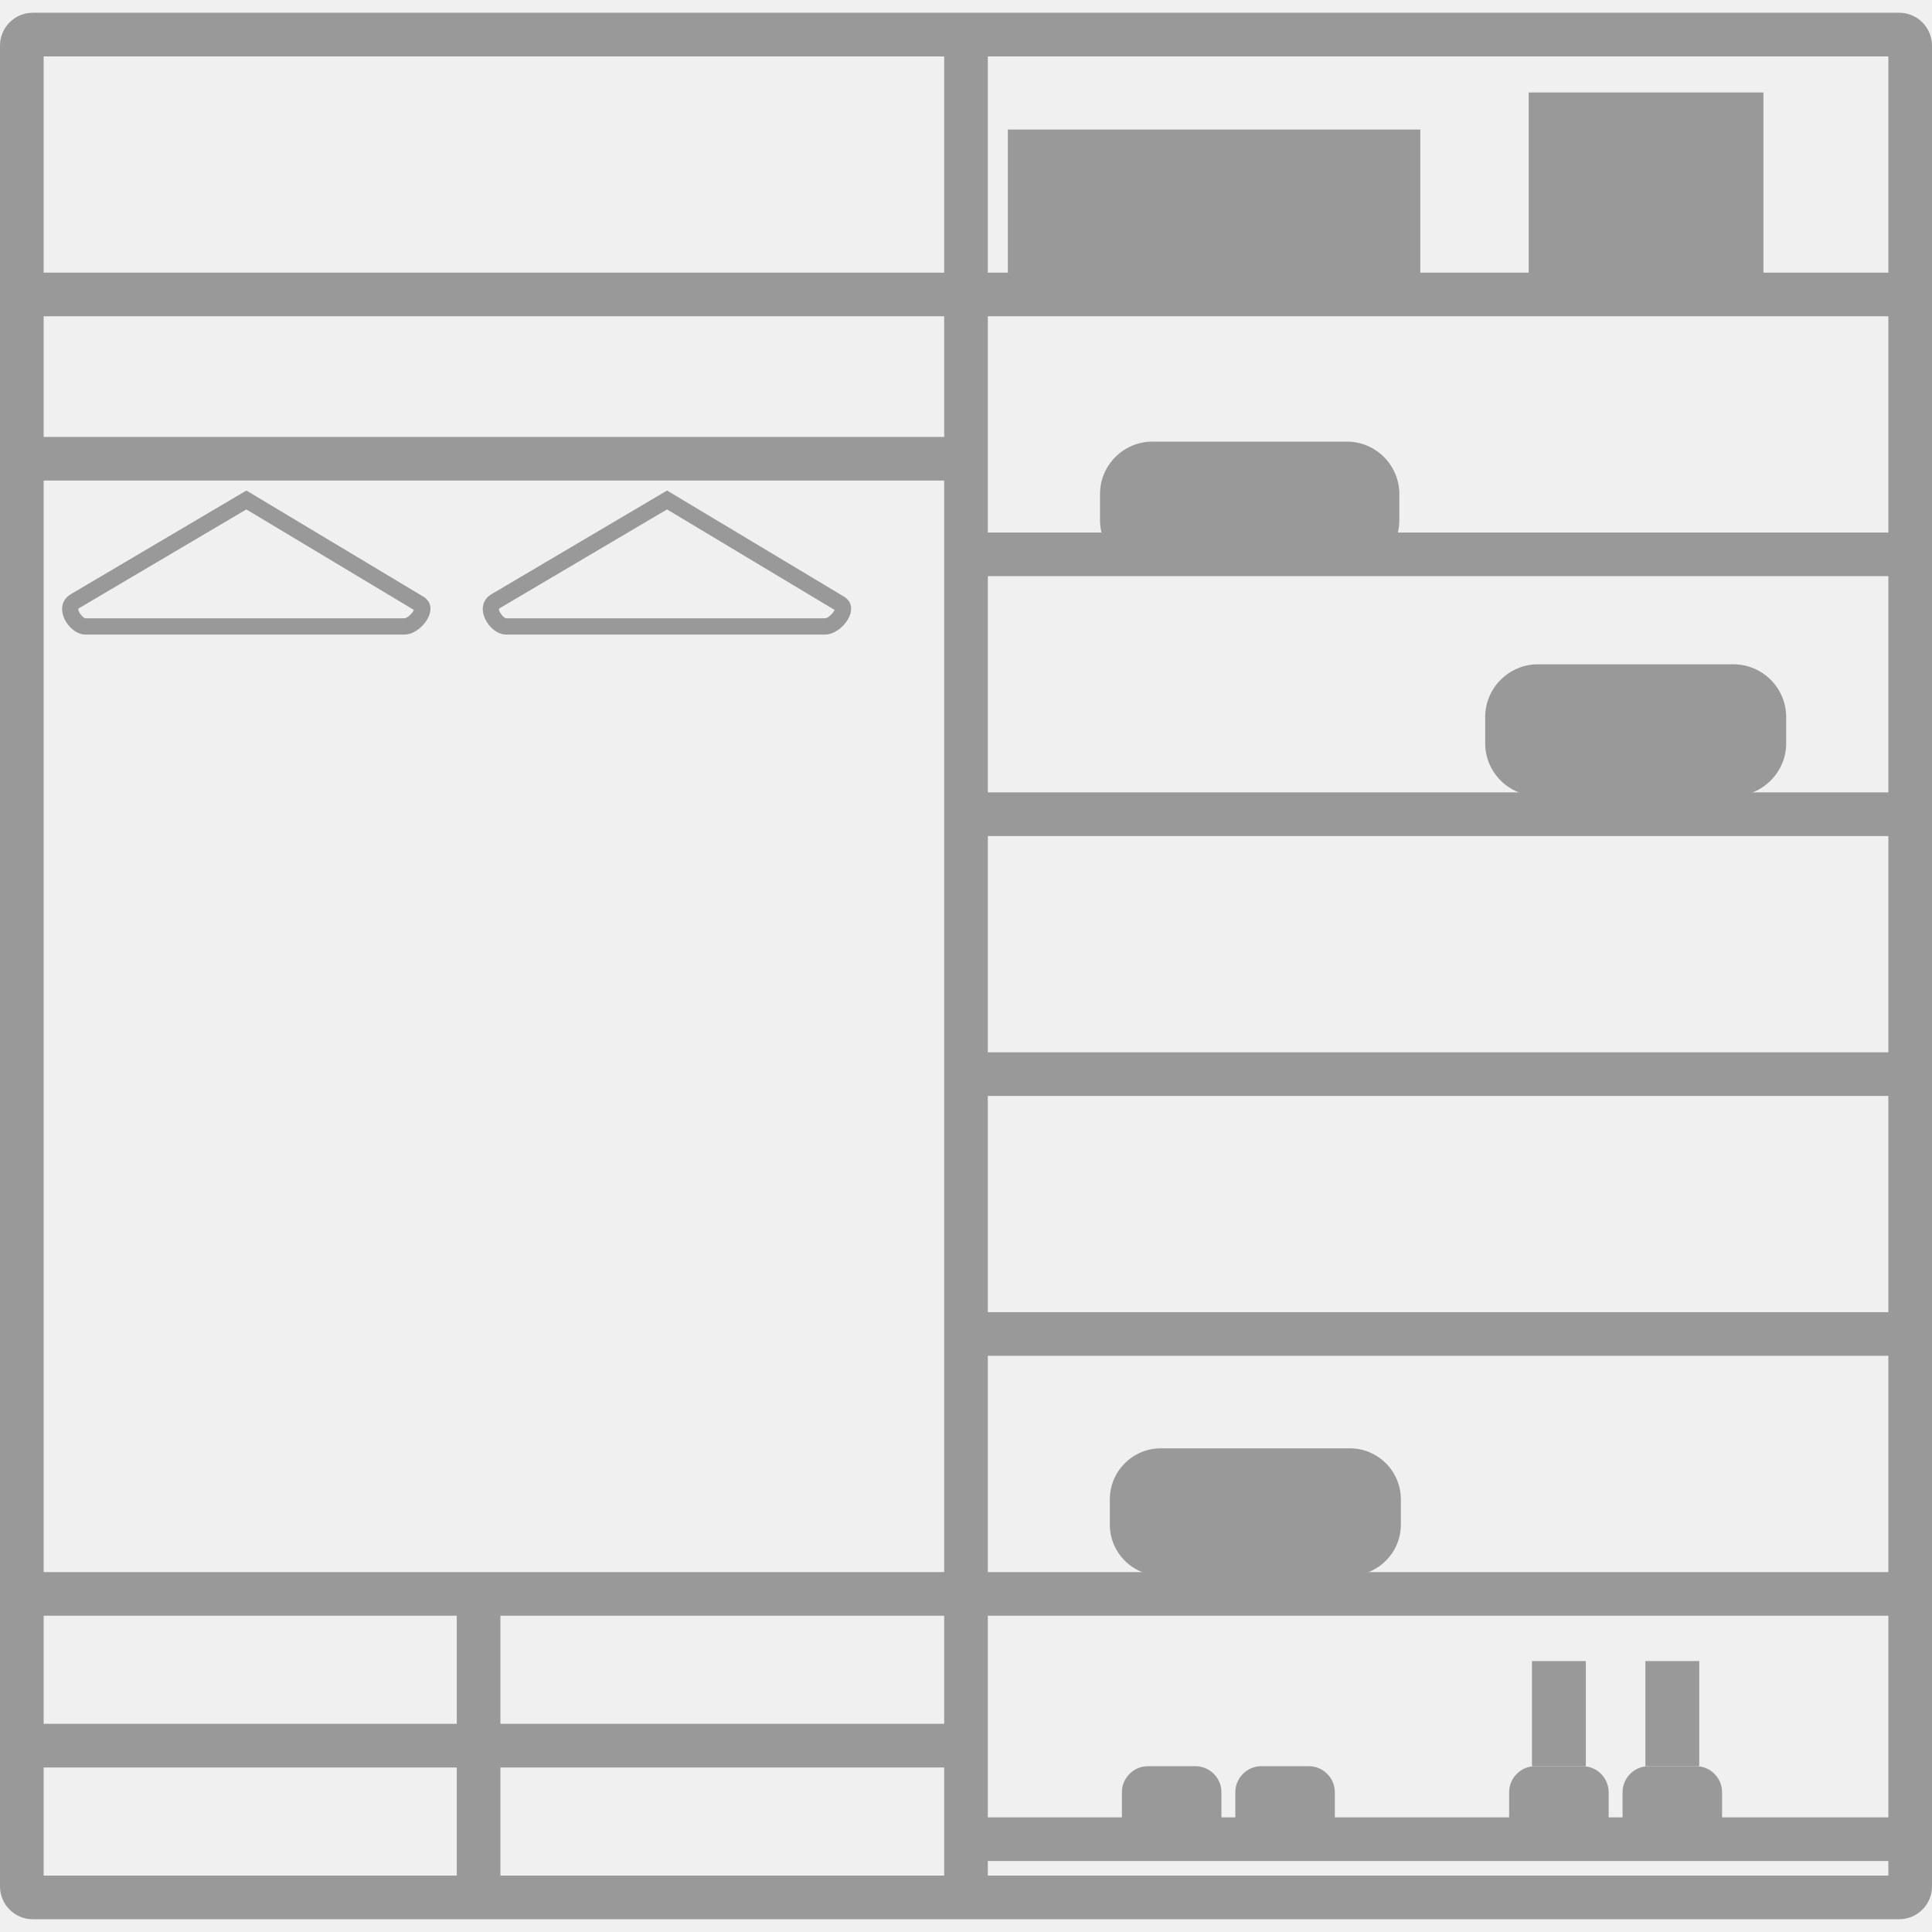
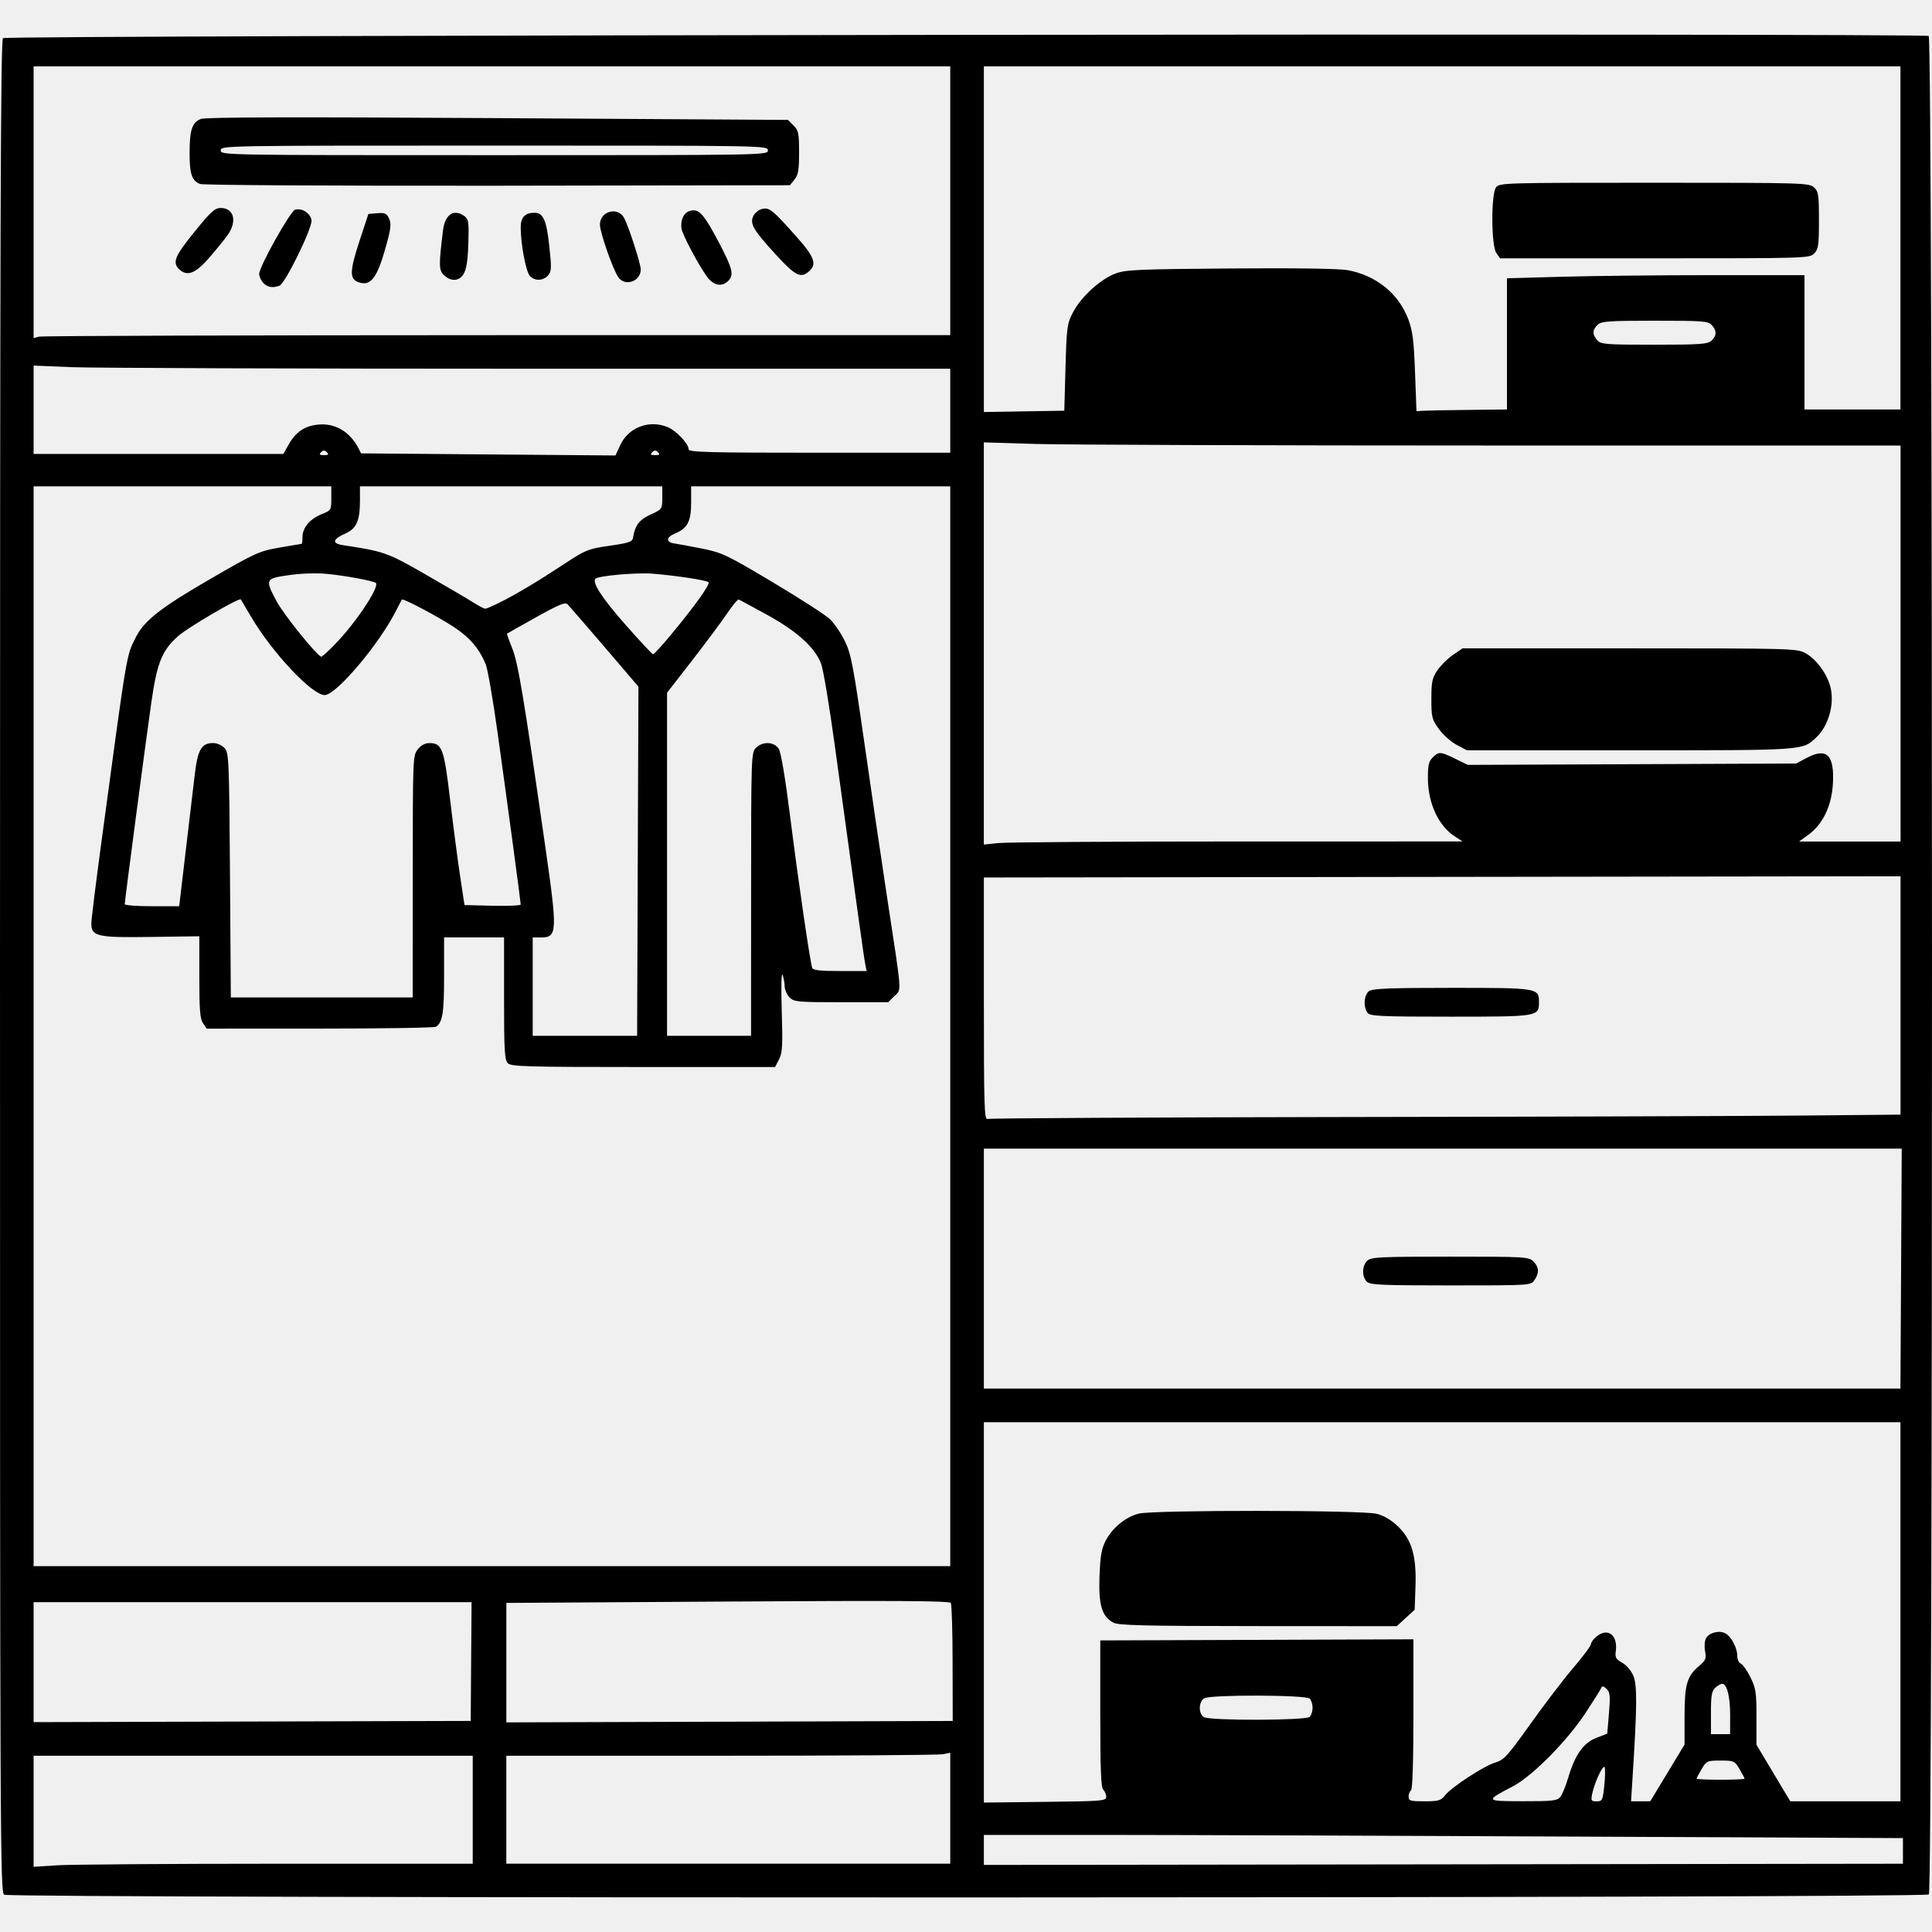
- <svg xmlns="http://www.w3.org/2000/svg" viewBox="0 0 48 48" width="48" height="48" version="1.1" id="svg13">
+ <svg xmlns="http://www.w3.org/2000/svg" viewBox="0 0 48 48" width="48" height="48" version="1.1" id="svg10" xml:space="preserve">
  <defs id="defs1">
    <style type="text/css" id="style1">
   
    .str3 {stroke:#999999;stroke-width:75;stroke-miterlimit:38.202}
    .str4 {stroke:black;stroke-width:20;stroke-miterlimit:22.926}
    .str1 {stroke:gray;stroke-width:20;stroke-miterlimit:22.926}
    .str0 {stroke:#999999;stroke-width:20;stroke-miterlimit:22.926}
    .str5 {stroke:#B3B3B3;stroke-width:20;stroke-miterlimit:22.926}
    .str2 {stroke:#999999;stroke-width:61.73;stroke-miterlimit:22.926}
    .fil3 {fill:none}
    .fil4 {fill:black}
    .fil0 {fill:#999999}
    .fil1 {fill:#B3B3B3}
    .fil2 {fill:white}
   
  </style>
  </defs>
-   <g transform="matrix(0.0089396,0,0,0.0089396,-153.1904,-106.6766)" id="g13">
-     <g id="g12">
-       <g id="_1707665295568">
-         <path class="fil0 str0" d="m 17227.26,11978.46 h 2542.93 101.3 2542.93 c 44.61,0 81.11,36.5 81.11,81.11 v 5116.31 c 0,44.61 -36.5,81.1 -81.11,81.1 h -2542.93 -101.3 -2542.93 c -44.61,0 -81.1,-36.49 -81.1,-81.1 v -5116.31 c 0,-44.61 36.49,-81.11 81.1,-81.11 z m 20.2,722.27 h 2522.73 v -620.96 h -2522.73 z m 2624.03,0 h 2522.73 v -620.96 h -2522.73 z m 2522.73,101.31 h -2522.73 v 620.95 h 2522.73 z m -2624.03,0 h -2522.73 v 355.33 h 2522.73 z m 0,456.63 h -2522.73 v 3053.39 h 2522.73 z m 101.3,1608.85 h 2522.73 v -620.96 h -2522.73 z m 2522.73,101.31 h -2522.73 v 620.96 h 2522.73 z m -2522.73,-823.57 h 2522.73 v -620.96 h -2522.73 z m 2522.73,1545.83 h -2522.73 v 620.97 h 2522.73 z m -5146.76,1042.78 h 1168.15 v -320.5 h -1168.15 z m 1269.45,0 h 1253.28 v -320.5 h -1253.28 z m 1253.28,101.31 h -1253.28 v 320.5 h 1253.28 z m -1354.58,0 h -1168.15 v 320.5 h 1168.15 z m 3978.61,-421.81 h -2522.73 v 580.47 h 2522.73 z m -2522.73,681.77 v 60.54 h 2522.73 v -60.54 z" id="path1" />
-         <g id="g3">
-           <path class="fil0" d="m 20326.51,16841.6 h 131.84 c 39.81,0 72.37,32.57 72.37,72.37 v 79.87 h -276.59 v -79.87 c 0,-39.8 32.57,-72.37 72.38,-72.37 z" id="path2" />
-           <path class="fil0" d="m 20641.71,16841.6 h 131.84 c 39.81,0 72.37,32.57 72.37,72.37 v 79.87 h -276.59 v -79.87 c 0,-39.8 32.57,-72.37 72.38,-72.37 z" id="path3" />
-         </g>
-         <g id="g6">
-           <path class="fil0" d="m 21402.7,16841.6 h 131.85 c 39.8,0 72.37,32.57 72.37,72.37 v 79.87 h -276.59 v -79.87 c 0,-39.8 32.57,-72.37 72.37,-72.37 z" id="path4" />
-           <path class="fil0" d="m 21717.9,16841.6 h 131.85 c 39.8,0 72.37,32.57 72.37,72.37 v 79.87 h -276.59 v -79.87 c 0,-39.8 32.57,-72.37 72.37,-72.37 z" id="path5" />
-           <rect class="fil0" x="21393.76" y="16549.461" width="149.73" height="292.14" id="rect5" />
-           <rect class="fil0" x="21708.961" y="16549.461" width="149.73" height="292.14" id="rect6" />
-         </g>
-         <g id="g7">
-           <path class="fil0" d="m 17820.96,13296.29 491.27,294.65 c 51.04,30.6 -4.9,105.62 -51.91,105.62 h -887.04 c -47.02,0 -94.94,-79.91 -39.91,-112.4 z m -0.18,52.53 -464.46,274.21 c -0.58,0.34 -1.85,1.15 -2.39,1.76 -1.74,7.58 12.1,25.62 19.48,26.63 l 886.9,-0.01 c 7.65,-0.18 22.4,-14.04 26.15,-23.29 z" id="path6" />
-           <path class="fil0" d="m 18990.09,13296.29 491.27,294.65 c 51.03,30.6 -4.91,105.62 -51.92,105.62 h -887.04 c -47.02,0 -94.93,-79.91 -39.9,-112.4 z m -0.18,52.53 -464.46,274.21 c -0.59,0.34 -1.85,1.15 -2.39,1.76 -1.75,7.58 12.1,25.62 19.47,26.63 l 886.9,-0.01 c 7.65,-0.18 22.4,-14.04 26.16,-23.29 z" id="path7" />
-         </g>
-         <path class="fil0" d="m 19937.12,12293.1 h 1146.38 v 508.94 h -1146.38 z m 102.05,102.05 h 942.28 v 304.84 h -942.28 z" id="path8" />
-         <path class="fil0" d="m 21384.64,12190.06 h 652.46 v 611.98 h -652.46 z m 103.73,101.53 h 444.99 v 408.92 h -444.99 z" id="path9" />
-         <path class="fil0" d="m 20338.86,13160.35 h 540.71 c 80.07,0 145.58,65.51 145.58,145.58 v 72.79 c 0,80.07 -65.51,145.58 -145.58,145.58 h -540.71 c -80.07,0 -145.58,-65.51 -145.58,-145.58 v -72.79 c 0,-80.07 65.51,-145.58 145.58,-145.58 z m 0,103.99 h 540.71 c 22.88,0 41.6,18.72 41.6,41.59 v 72.79 c 0,22.88 -18.72,41.6 -41.6,41.6 h -540.71 c -22.88,0 -41.6,-18.72 -41.6,-41.6 v -72.79 c 0,-22.87 18.72,-41.59 41.6,-41.59 z" id="path10" />
-         <path class="fil0" d="m 21410.16,13779.28 h 543.73 c 80.52,0 146.39,65.88 146.39,146.39 v 73.2 c 0,80.51 -65.87,146.39 -146.39,146.39 h -543.73 c -80.51,0 -146.39,-65.88 -146.39,-146.39 v -73.2 c 0,-80.51 65.88,-146.39 146.39,-146.39 z m 0,104.57 h 543.73 c 23.01,0 41.83,18.82 41.83,41.82 v 73.2 c 0,23 -18.82,41.82 -41.83,41.82 h -543.73 c -23,0 -41.82,-18.82 -41.82,-41.82 v -73.2 c 0,-23 18.82,-41.82 41.82,-41.82 z" id="path11" />
-         <path class="fil0" d="m 20362.12,15958.22 h 525.71 c 77.85,0 141.54,63.69 141.54,141.54 v 70.77 c 0,77.84 -63.69,141.53 -141.54,141.53 h -525.71 c -77.84,0 -141.54,-63.69 -141.54,-141.53 v -70.77 c 0,-77.85 63.7,-141.54 141.54,-141.54 z m 0,101.1 h 525.71 c 22.25,0 40.44,18.19 40.44,40.44 v 70.77 c 0,22.24 -18.19,40.44 -40.44,40.44 h -525.71 c -22.24,0 -40.44,-18.2 -40.44,-40.44 v -70.77 c 0,-22.25 18.2,-40.44 40.44,-40.44 z" id="path12" />
-       </g>
-     </g>
-   </g>
+   <path d="M 0.104,47.074 C 0.005,47.016 1.3499193e-6,45.855 1.3499193e-6,24.01 1.3499193e-6,5.681 0.015,0.996 0.074,0.947 0.164,0.874 47.802,0.821 47.918,0.894 c 0.107,0.067 0.11,46.066 0.004,46.173 -0.095,0.095 -47.655,0.101 -47.817,0.007 z M 6.871,46.304 11.745,46.304 V 44.962 43.621 H 6.29 0.835 v 1.38 1.38 l 0.581,-0.038 c 0.32,-0.021 2.775,-0.039 5.455,-0.039 z M 47.278,45.985 v -0.318 l -8.506,-0.039 c -4.678,-0.022 -9.816,-0.04 -11.417,-0.04 h -2.911 v 0.373 0.373 l 11.417,-0.015 11.417,-0.015 z M 23.609,44.925 v -1.379 l -0.186,0.038 c -0.103,0.02 -2.584,0.037 -5.515,0.037 h -5.329 v 1.341 1.341 h 5.515 5.515 z m 3.875,-0.281 c 0,-0.058 -0.033,-0.139 -0.074,-0.18 -0.057,-0.056 -0.074,-0.517 -0.074,-1.891 v -1.817 l 3.89,-0.014 3.89,-0.014 v 1.86 c 0,1.176 -0.022,1.873 -0.06,1.896 -0.033,0.02 -0.06,0.089 -0.06,0.153 0,0.103 0.044,0.116 0.394,0.116 0.347,0 0.407,-0.017 0.509,-0.146 0.163,-0.207 0.966,-0.732 1.251,-0.817 0.217,-0.065 0.304,-0.16 0.876,-0.963 0.349,-0.491 0.83,-1.119 1.068,-1.397 0.238,-0.278 0.433,-0.54 0.433,-0.584 0,-0.043 0.067,-0.131 0.15,-0.196 0.277,-0.218 0.522,-0.019 0.466,0.377 -0.021,0.15 0.004,0.195 0.159,0.282 0.106,0.059 0.225,0.199 0.279,0.328 0.097,0.229 0.092,0.765 -0.021,2.535 l -0.037,0.581 h 0.238 0.239 l 0.426,-0.705 0.426,-0.705 v -0.698 c 0,-0.789 0.06,-1.001 0.356,-1.25 0.171,-0.144 0.189,-0.187 0.154,-0.369 -0.021,-0.113 -0.012,-0.258 0.022,-0.32 0.076,-0.143 0.328,-0.209 0.482,-0.126 0.148,0.079 0.297,0.363 0.297,0.565 0,0.085 0.039,0.169 0.087,0.187 0.048,0.019 0.155,0.171 0.238,0.338 0.136,0.273 0.151,0.375 0.151,0.991 v 0.687 l 0.42,0.703 0.42,0.702 h 1.369 1.368 V 40.044 35.334 H 35.831 24.444 v 4.725 4.725 l 1.52,-0.017 c 1.408,-0.015 1.52,-0.025 1.52,-0.122 z m 11.278,0.005 c 0.049,-0.057 0.138,-0.275 0.2,-0.483 0.165,-0.565 0.38,-0.869 0.702,-0.991 l 0.268,-0.103 0.042,-0.508 c 0.036,-0.438 0.028,-0.521 -0.06,-0.605 -0.07,-0.067 -0.111,-0.076 -0.128,-0.029 -0.014,0.038 -0.191,0.32 -0.393,0.626 -0.463,0.703 -1.319,1.569 -1.803,1.823 -0.702,0.368 -0.701,0.37 0.244,0.372 0.728,0.002 0.852,-0.012 0.928,-0.103 z m 1.095,-0.278 c 0.023,-0.211 0.027,-0.419 0.012,-0.462 -0.034,-0.091 -0.249,0.361 -0.31,0.651 -0.037,0.178 -0.028,0.194 0.108,0.194 0.14,0 0.152,-0.025 0.19,-0.383 z m 3.486,-0.18 c 0,-0.015 -0.056,-0.122 -0.125,-0.238 -0.12,-0.204 -0.138,-0.212 -0.471,-0.212 -0.333,0 -0.351,0.008 -0.471,0.212 -0.069,0.116 -0.125,0.224 -0.125,0.238 0,0.014 0.268,0.026 0.596,0.026 0.328,0 0.596,-0.012 0.596,-0.026 z m -0.358,-1.58 c 0,-0.466 -0.08,-0.778 -0.199,-0.778 -0.033,0 -0.11,0.044 -0.169,0.098 -0.09,0.082 -0.109,0.191 -0.109,0.626 v 0.528 h 0.238 0.238 z M 11.705,41.281 11.716,39.805 H 6.275 0.835 v 1.491 1.49 l 5.43,-0.015 5.43,-0.015 z m 11.962,0.045 c 0,-0.787 -0.021,-1.462 -0.045,-1.501 -0.033,-0.053 -1.375,-0.061 -5.543,-0.035 l -5.499,0.034 v 1.484 1.484 l 5.545,-0.017 5.545,-0.018 z m 8.872,1.329 c 0.039,-0.039 0.072,-0.141 0.072,-0.227 0,-0.085 -0.032,-0.187 -0.072,-0.227 -0.092,-0.092 -2.445,-0.101 -2.615,-0.009 -0.148,0.079 -0.155,0.386 -0.011,0.47 0.156,0.091 2.535,0.084 2.626,-0.007 z M 23.609,25.497 V 12.083 h -3.219 -3.219 v 0.404 c 0,0.467 -0.088,0.637 -0.399,0.767 -0.228,0.095 -0.235,0.219 -0.013,0.249 0.079,0.011 0.386,0.067 0.681,0.126 0.502,0.101 0.615,0.155 1.759,0.837 0.672,0.401 1.311,0.813 1.42,0.916 0.108,0.103 0.275,0.349 0.371,0.546 0.154,0.315 0.21,0.608 0.477,2.474 0.166,1.164 0.423,2.908 0.57,3.875 0.382,2.505 0.365,2.288 0.184,2.469 l -0.154,0.154 h -1.165 c -1.086,0 -1.174,-0.008 -1.285,-0.119 -0.066,-0.066 -0.121,-0.193 -0.123,-0.283 -0.002,-0.09 -0.026,-0.218 -0.054,-0.283 -0.027,-0.066 -0.036,0.335 -0.018,0.897 0.027,0.871 0.017,1.044 -0.067,1.207 l -0.098,0.191 h -3.273 c -2.896,0 -3.284,-0.011 -3.367,-0.094 -0.08,-0.081 -0.094,-0.311 -0.094,-1.61 v -1.516 h -0.745 -0.745 v 0.958 c 0,0.927 -0.036,1.151 -0.203,1.262 -0.036,0.024 -1.332,0.045 -2.879,0.045 l -2.814,0.001 -0.092,-0.132 c -0.075,-0.107 -0.093,-0.326 -0.093,-1.148 v -1.015 l -1.199,0.017 c -1.339,0.02 -1.484,-0.013 -1.484,-0.336 0,-0.091 0.107,-0.956 0.237,-1.921 0.661,-4.902 0.63,-4.716 0.869,-5.189 0.212,-0.419 0.619,-0.736 1.883,-1.467 1.085,-0.628 1.186,-0.674 1.684,-0.76 0.292,-0.051 0.54,-0.092 0.551,-0.092 0.012,0 0.022,-0.077 0.022,-0.171 0,-0.23 0.185,-0.451 0.476,-0.567 0.235,-0.094 0.24,-0.101 0.24,-0.394 V 12.083 H 4.531 0.835 v 13.414 13.414 H 12.222 23.609 Z m 23.623,6.021 0.016,-2.981 H 35.846 24.444 v 2.981 2.981 H 35.83 47.216 Z M 33.402,27.752 c 4.828,-0.007 9.912,-0.023 11.297,-0.036 l 2.519,-0.023 V 24.732 21.771 l -11.387,0.015 -11.387,0.015 v 3.017 c 0,2.666 0.011,3.013 0.09,2.982 0.049,-0.018 4.04,-0.04 8.868,-0.048 z m -17.557,-6.355 0.017,-4.338 -0.841,-0.983 c -0.463,-0.54 -0.875,-1.017 -0.916,-1.06 -0.061,-0.063 -0.206,-0.004 -0.785,0.319 -0.391,0.218 -0.717,0.402 -0.724,0.408 -0.007,0.007 0.052,0.172 0.131,0.367 0.144,0.357 0.283,1.186 0.81,4.85 0.319,2.218 0.314,2.331 -0.105,2.331 h -0.197 v 1.222 1.222 h 1.297 1.297 z m 2.816,0.821 c 0,-3.438 0.004,-3.52 0.119,-3.637 0.166,-0.166 0.45,-0.156 0.565,0.019 0.059,0.089 0.165,0.718 0.297,1.774 0.201,1.587 0.485,3.526 0.538,3.677 0.019,0.054 0.213,0.074 0.689,0.074 h 0.662 l -0.033,-0.164 c -0.032,-0.155 -0.195,-1.329 -0.758,-5.44 -0.132,-0.968 -0.284,-1.879 -0.339,-2.027 -0.146,-0.402 -0.599,-0.811 -1.35,-1.223 -0.358,-0.197 -0.671,-0.365 -0.696,-0.376 -0.024,-0.011 -0.159,0.151 -0.299,0.358 -0.14,0.207 -0.531,0.732 -0.869,1.167 l -0.614,0.791 v 4.262 4.262 h 1.043 1.043 z m -8.406,-0.439 c 0,-2.947 0.002,-3.005 0.123,-3.16 0.081,-0.102 0.181,-0.157 0.289,-0.157 0.317,0 0.366,0.136 0.517,1.414 0.077,0.649 0.188,1.501 0.248,1.895 l 0.108,0.715 0.699,0.017 c 0.384,0.009 0.698,-0.005 0.698,-0.03 0,-0.062 -0.308,-2.356 -0.571,-4.243 -0.115,-0.832 -0.25,-1.61 -0.299,-1.729 -0.163,-0.39 -0.395,-0.662 -0.794,-0.925 -0.393,-0.259 -1.256,-0.715 -1.287,-0.68 -0.009,0.011 -0.075,0.135 -0.147,0.278 -0.422,0.836 -1.487,2.095 -1.773,2.095 -0.312,0 -1.301,-1.051 -1.823,-1.938 -0.135,-0.23 -0.253,-0.427 -0.261,-0.439 -0.036,-0.051 -1.308,0.693 -1.551,0.907 -0.405,0.357 -0.529,0.662 -0.671,1.652 -0.134,0.932 -0.661,4.929 -0.661,5.013 0,0.028 0.305,0.051 0.676,0.051 h 0.677 l 0.16,-1.356 c 0.088,-0.746 0.19,-1.609 0.227,-1.916 0.073,-0.621 0.167,-0.782 0.457,-0.782 0.097,0 0.218,0.054 0.283,0.125 0.108,0.119 0.115,0.277 0.135,3.16 l 0.021,3.035 h 2.259 2.259 z m 20.503,-0.873 5.58,-5.91e-4 -0.187,-0.12 c -0.41,-0.263 -0.671,-0.821 -0.675,-1.443 -0.002,-0.325 0.02,-0.425 0.117,-0.522 0.153,-0.153 0.193,-0.15 0.565,0.032 l 0.309,0.151 4.079,-0.017 4.079,-0.017 0.261,-0.139 c 0.498,-0.266 0.693,-0.074 0.652,0.643 -0.032,0.551 -0.251,1.006 -0.608,1.265 l -0.233,0.169 h 1.261 1.261 V 15.988 11.069 H 37.127 c -5.55,0 -10.674,-0.018 -11.387,-0.039 l -1.297,-0.039 v 4.996 4.996 l 0.367,-0.038 c 0.202,-0.021 2.877,-0.039 5.947,-0.039 z M 8.327,16.002 c 0.513,-0.528 1.108,-1.421 1.011,-1.518 -0.051,-0.051 -0.755,-0.182 -1.215,-0.226 -0.258,-0.025 -0.637,-0.013 -0.939,0.03 -0.596,0.085 -0.605,0.103 -0.312,0.651 0.178,0.334 1.02,1.376 1.112,1.376 0.022,0 0.176,-0.141 0.344,-0.313 z M 16.65,15.794 c 0.602,-0.724 1.004,-1.284 0.953,-1.329 -0.057,-0.051 -0.786,-0.162 -1.387,-0.212 -0.396,-0.032 -1.347,0.051 -1.421,0.125 -0.091,0.091 0.159,0.477 0.735,1.132 0.361,0.41 0.674,0.745 0.695,0.746 0.022,6.03e-4 0.213,-0.207 0.424,-0.461 z m -4.233,-0.826 c 0.422,-0.211 0.915,-0.506 1.597,-0.954 0.542,-0.356 0.599,-0.379 1.133,-0.455 0.477,-0.069 0.565,-0.098 0.58,-0.197 0.049,-0.31 0.154,-0.449 0.436,-0.578 0.289,-0.132 0.291,-0.136 0.291,-0.417 V 12.083 H 12.699 8.943 v 0.349 c 0,0.507 -0.085,0.701 -0.361,0.822 -0.318,0.141 -0.344,0.247 -0.069,0.289 1.03,0.156 1.11,0.184 2.048,0.722 0.503,0.289 1.034,0.6 1.18,0.692 0.145,0.092 0.287,0.167 0.315,0.167 0.027,0 0.19,-0.07 0.361,-0.156 z m -5.246,-3.923 c 0.181,-0.319 0.398,-0.464 0.743,-0.497 0.411,-0.039 0.783,0.181 0.991,0.587 l 0.066,0.129 3.16,0.026 3.16,0.026 0.119,-0.258 c 0.204,-0.442 0.723,-0.637 1.182,-0.445 0.212,0.089 0.517,0.413 0.517,0.55 0,0.072 0.479,0.085 3.249,0.085 H 23.609 V 10.204 9.161 H 13.161 C 7.414,9.161 2.29,9.143 1.774,9.122 L 0.835,9.083 v 1.097 1.098 H 3.937 7.04 Z m 0.949,0.191 c -0.055,-0.055 -0.088,-0.055 -0.143,0 -0.055,0.055 -0.04,0.072 0.072,0.072 0.111,0 0.127,-0.016 0.072,-0.072 z m 8.227,0 c -0.055,-0.055 -0.088,-0.055 -0.143,0 -0.055,0.055 -0.04,0.072 0.072,0.072 0.111,0 0.127,-0.016 0.072,-0.072 z M 26.472,9.131 c 0.029,-1.018 0.039,-1.089 0.19,-1.378 0.199,-0.379 0.674,-0.813 1.046,-0.955 0.254,-0.097 0.544,-0.11 2.862,-0.128 1.613,-0.013 2.704,0.004 2.913,0.042 0.709,0.131 1.268,0.584 1.507,1.223 0.106,0.284 0.137,0.528 0.166,1.315 l 0.036,0.966 0.17,-0.011 c 0.094,-0.006 0.599,-0.015 1.124,-0.021 l 0.954,-0.011 V 8.544 6.914 l 1.386,-0.039 c 0.763,-0.021 2.426,-0.039 3.696,-0.039 h 2.31 v 1.669 1.669 h 1.192 1.192 V 5.912 1.649 H 35.831 24.444 v 4.294 4.294 l 0.999,-0.017 0.999,-0.016 z m 16.046,-0.665 c 0.135,-0.123 0.139,-0.247 0.011,-0.389 -0.09,-0.1 -0.216,-0.109 -1.412,-0.109 -1.138,0 -1.327,0.013 -1.421,0.098 -0.135,0.123 -0.139,0.247 -0.011,0.389 0.09,0.1 0.216,0.109 1.412,0.109 1.138,0 1.327,-0.013 1.421,-0.098 z M 12.356,8.327 23.609,8.327 V 4.988 1.649 H 12.222 0.835 v 3.376 3.375 l 0.134,-0.036 C 1.043,8.344 6.167,8.328 12.356,8.327 Z M 27.656,40.312 c -0.281,-0.153 -0.366,-0.442 -0.339,-1.155 0.019,-0.501 0.051,-0.684 0.154,-0.881 0.168,-0.32 0.497,-0.59 0.822,-0.671 0.366,-0.092 5.543,-0.089 5.911,0.005 0.179,0.045 0.361,0.153 0.528,0.313 0.345,0.331 0.463,0.738 0.435,1.505 l -0.02,0.566 -0.223,0.204 -0.222,0.204 -3.444,-0.002 c -2.862,-0.002 -3.47,-0.017 -3.6,-0.087 z m 6.301,-8.47 c -0.126,-0.126 -0.118,-0.402 0.015,-0.523 0.097,-0.087 0.328,-0.098 2.057,-0.098 1.868,0 1.953,0.005 2.067,0.119 0.143,0.143 0.151,0.286 0.026,0.464 -0.092,0.132 -0.094,0.132 -2.082,0.132 -1.729,0 -2.001,-0.013 -2.083,-0.094 z m 0.023,-6.676 c -0.115,-0.138 -0.095,-0.448 0.033,-0.542 0.088,-0.064 0.512,-0.081 2.056,-0.081 2.149,0 2.166,0.004 2.166,0.358 0,0.355 -0.014,0.358 -2.2,0.358 -1.716,0 -1.989,-0.013 -2.055,-0.092 z m 2.212,-6.659 c -0.14,-0.074 -0.339,-0.251 -0.442,-0.393 -0.175,-0.241 -0.188,-0.294 -0.188,-0.749 0,-0.424 0.02,-0.52 0.149,-0.711 0.082,-0.121 0.256,-0.293 0.388,-0.383 l 0.238,-0.163 H 40.486 c 4.015,0 4.155,0.004 4.366,0.117 0.277,0.149 0.556,0.535 0.631,0.873 0.094,0.419 -0.061,0.946 -0.362,1.227 -0.345,0.322 -0.258,0.316 -4.629,0.316 H 36.445 Z M 37.176,6.286 c -0.128,-0.182 -0.134,-1.458 -0.008,-1.63 0.082,-0.113 0.192,-0.116 3.928,-0.116 3.696,0 3.849,0.005 3.97,0.113 0.114,0.104 0.125,0.178 0.125,0.82 0,0.627 -0.014,0.72 -0.119,0.826 -0.117,0.117 -0.199,0.119 -3.961,0.119 h -3.842 z M 6.537,7.025 c -0.054,-0.06 -0.098,-0.158 -0.098,-0.218 0,-0.182 0.776,-1.567 0.895,-1.598 C 7.508,5.163 7.719,5.302 7.739,5.475 7.761,5.667 7.088,7.042 6.944,7.097 6.775,7.162 6.64,7.138 6.537,7.025 Z M 8.897,7.008 C 8.683,6.929 8.689,6.728 8.927,6.001 L 9.152,5.316 9.374,5.297 c 0.191,-0.015 0.234,0.005 0.293,0.134 0.057,0.124 0.045,0.241 -0.065,0.643 C 9.373,6.913 9.212,7.125 8.898,7.008 Z M 17.57,6.881 C 17.36,6.598 16.944,5.812 16.93,5.673 16.903,5.408 17.025,5.226 17.232,5.226 c 0.167,0 0.304,0.176 0.645,0.829 0.327,0.626 0.362,0.777 0.213,0.926 -0.154,0.154 -0.362,0.114 -0.52,-0.1 z m -2.213,0 C 15.216,6.664 14.905,5.77 14.905,5.581 c 0,-0.336 0.446,-0.457 0.603,-0.163 0.113,0.212 0.411,1.136 0.411,1.276 0,0.303 -0.399,0.436 -0.562,0.187 z m -4.329,-0.047 c -0.126,-0.126 -0.129,-0.239 -0.021,-1.115 0.048,-0.393 0.272,-0.54 0.533,-0.349 0.101,0.074 0.112,0.149 0.097,0.667 -0.017,0.559 -0.07,0.778 -0.212,0.873 -0.117,0.078 -0.271,0.049 -0.396,-0.076 z m 2.134,0.017 C 13.064,6.742 12.937,6.061 12.937,5.649 c 0,-0.251 0.106,-0.363 0.345,-0.363 0.215,0 0.296,0.185 0.365,0.829 0.06,0.554 0.056,0.632 -0.033,0.73 -0.126,0.138 -0.333,0.141 -0.454,0.006 z m 6.116,-0.523 c -0.563,-0.615 -0.652,-0.766 -0.564,-0.958 0.035,-0.077 0.133,-0.157 0.218,-0.178 0.181,-0.046 0.264,0.021 0.871,0.706 0.432,0.487 0.495,0.664 0.3,0.84 -0.206,0.186 -0.341,0.119 -0.825,-0.41 z M 4.446,6.683 C 4.279,6.516 4.344,6.363 4.832,5.759 5.235,5.261 5.339,5.167 5.481,5.167 c 0.329,0 0.417,0.324 0.179,0.666 C 5.583,5.942 5.376,6.199 5.198,6.404 4.853,6.801 4.643,6.879 4.446,6.683 Z M 4.967,4.57 C 4.766,4.489 4.71,4.321 4.71,3.803 c 0,-0.574 0.063,-0.764 0.282,-0.848 0.116,-0.045 2.321,-0.051 7.375,-0.02 l 7.21,0.044 0.138,0.138 c 0.123,0.123 0.138,0.193 0.138,0.67 0,0.436 -0.021,0.559 -0.114,0.674 l -0.114,0.141 -7.264,0.012 C 8.246,4.619 5.041,4.6 4.967,4.571 Z M 19.078,3.736 c 0,-0.119 -0.04,-0.119 -6.797,-0.119 -6.757,0 -6.797,6.02e-4 -6.797,0.119 0,0.119 0.04,0.119 6.797,0.119 6.757,0 6.797,-6.021e-4 6.797,-0.119 z" fill="rgba(0,0,0,1)" id="path1-5" style="stroke-width:0.06" />
</svg>
